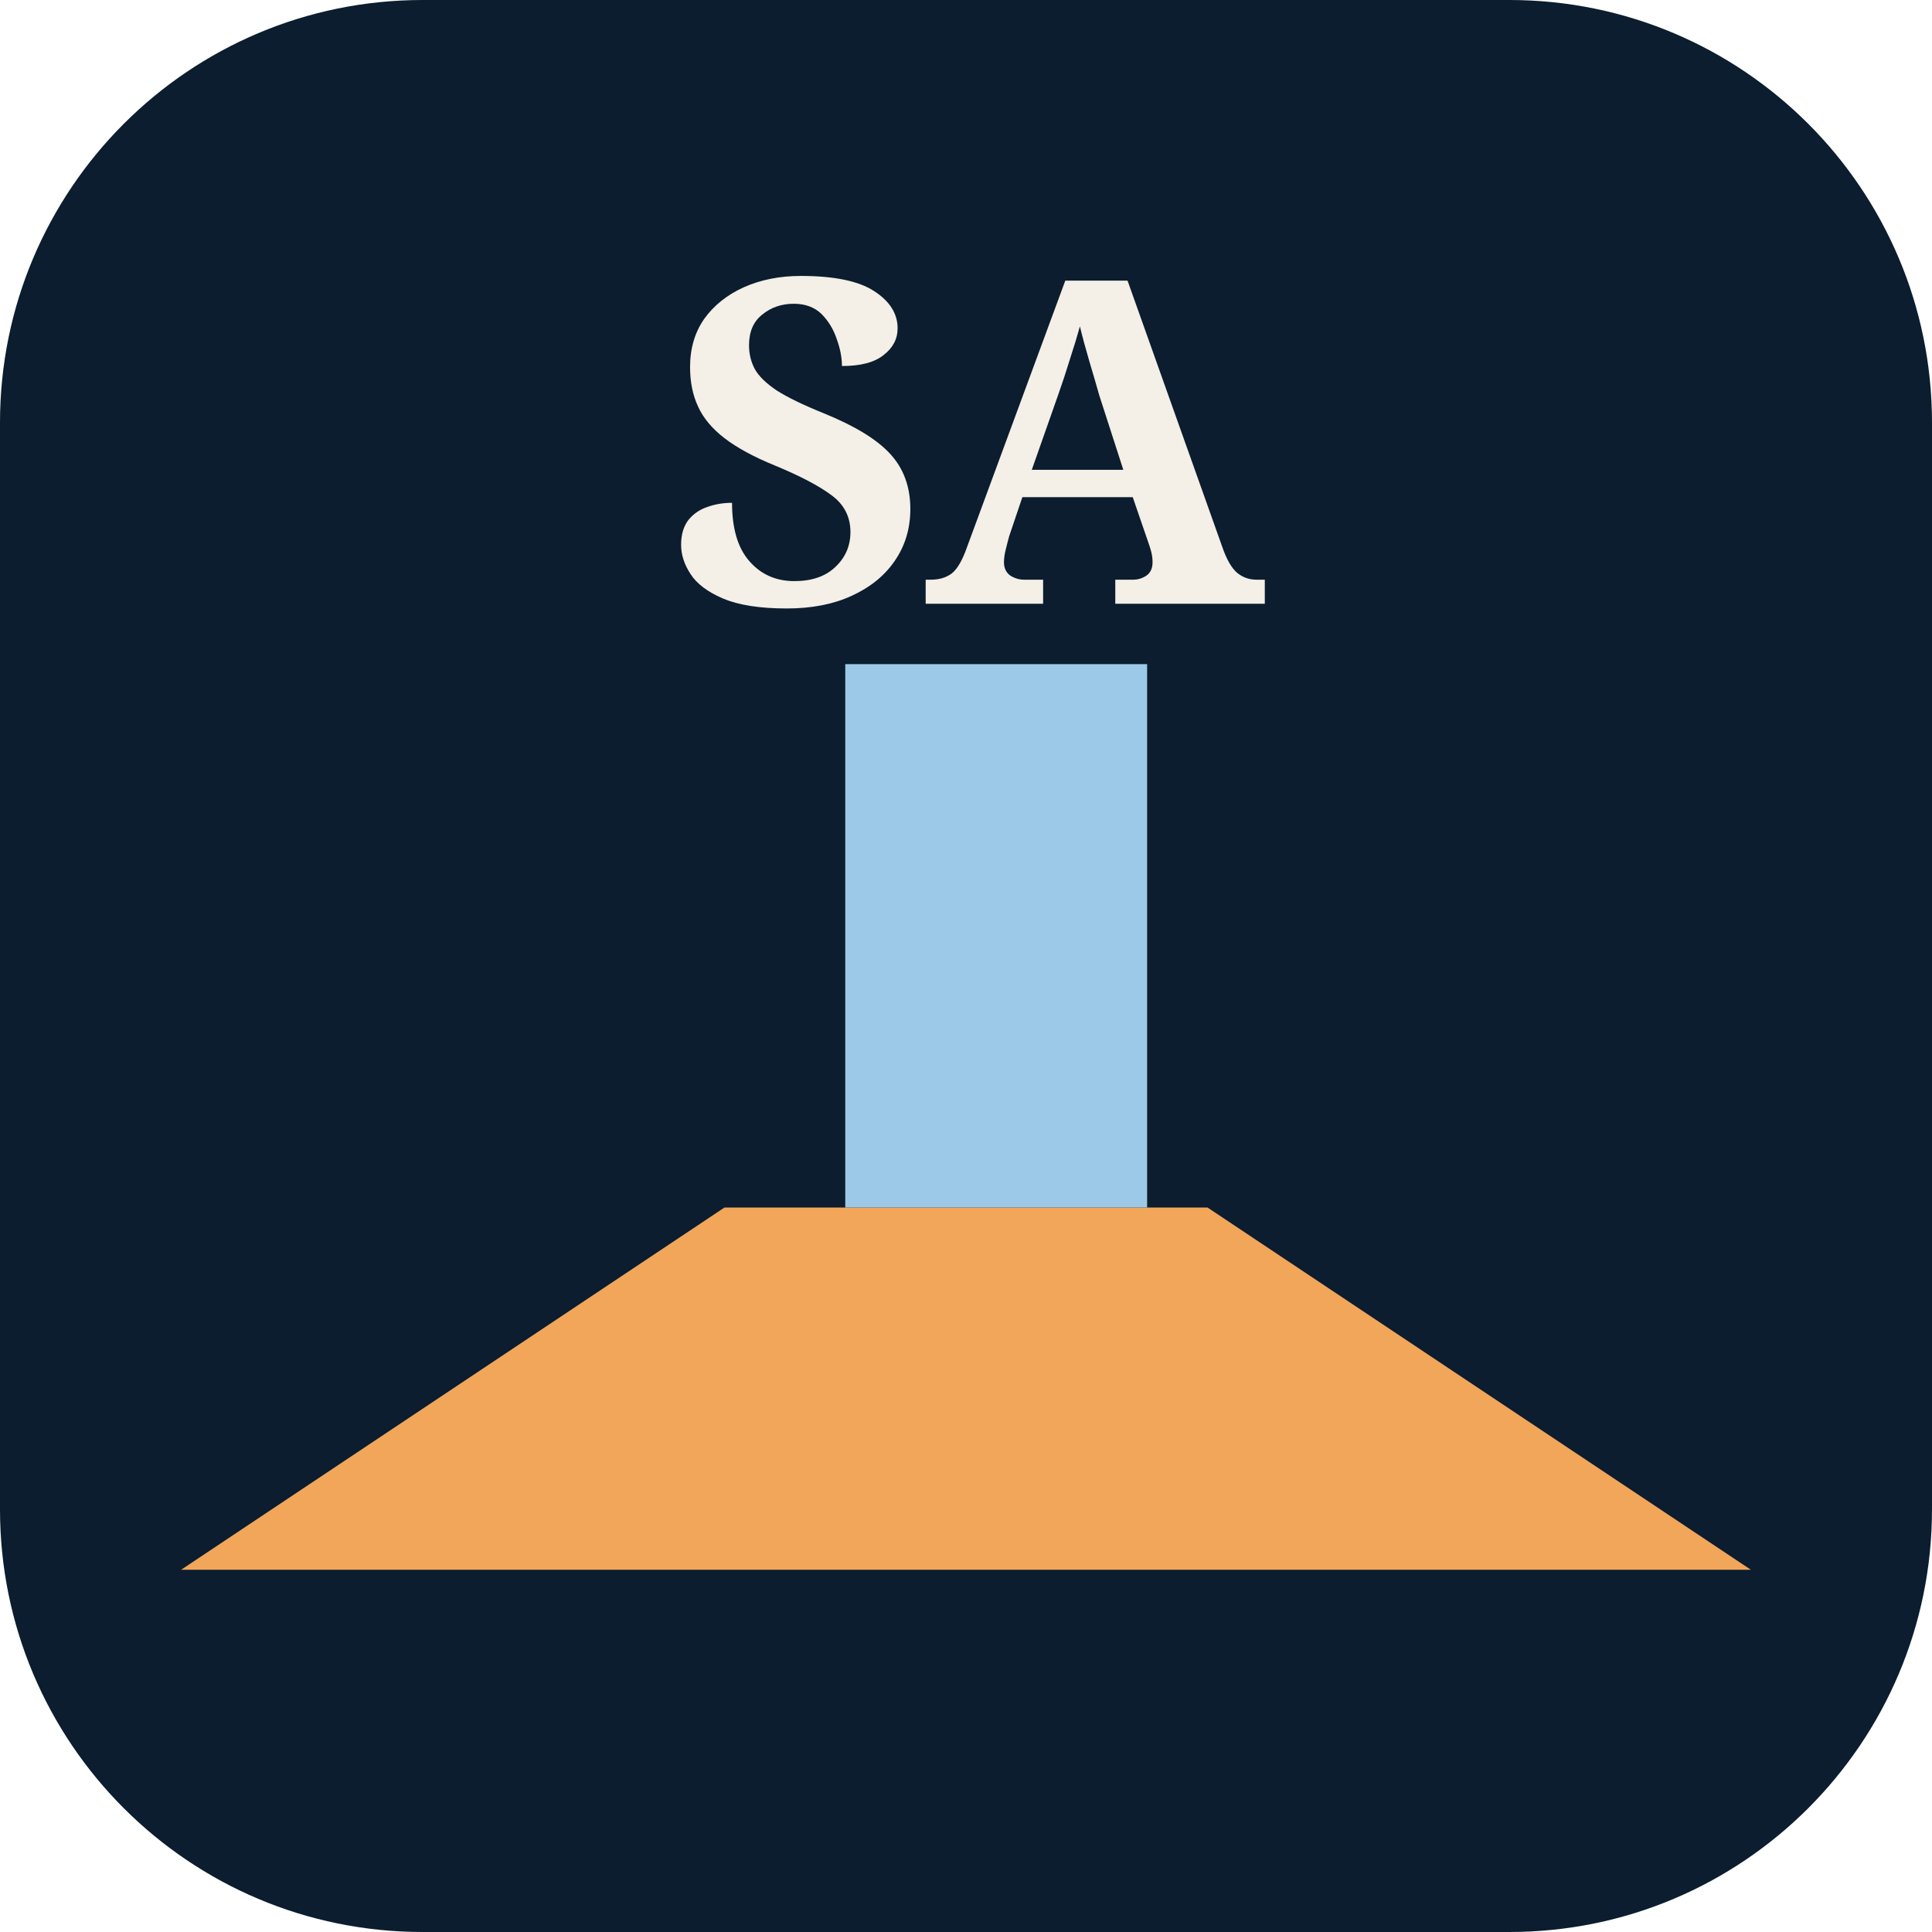
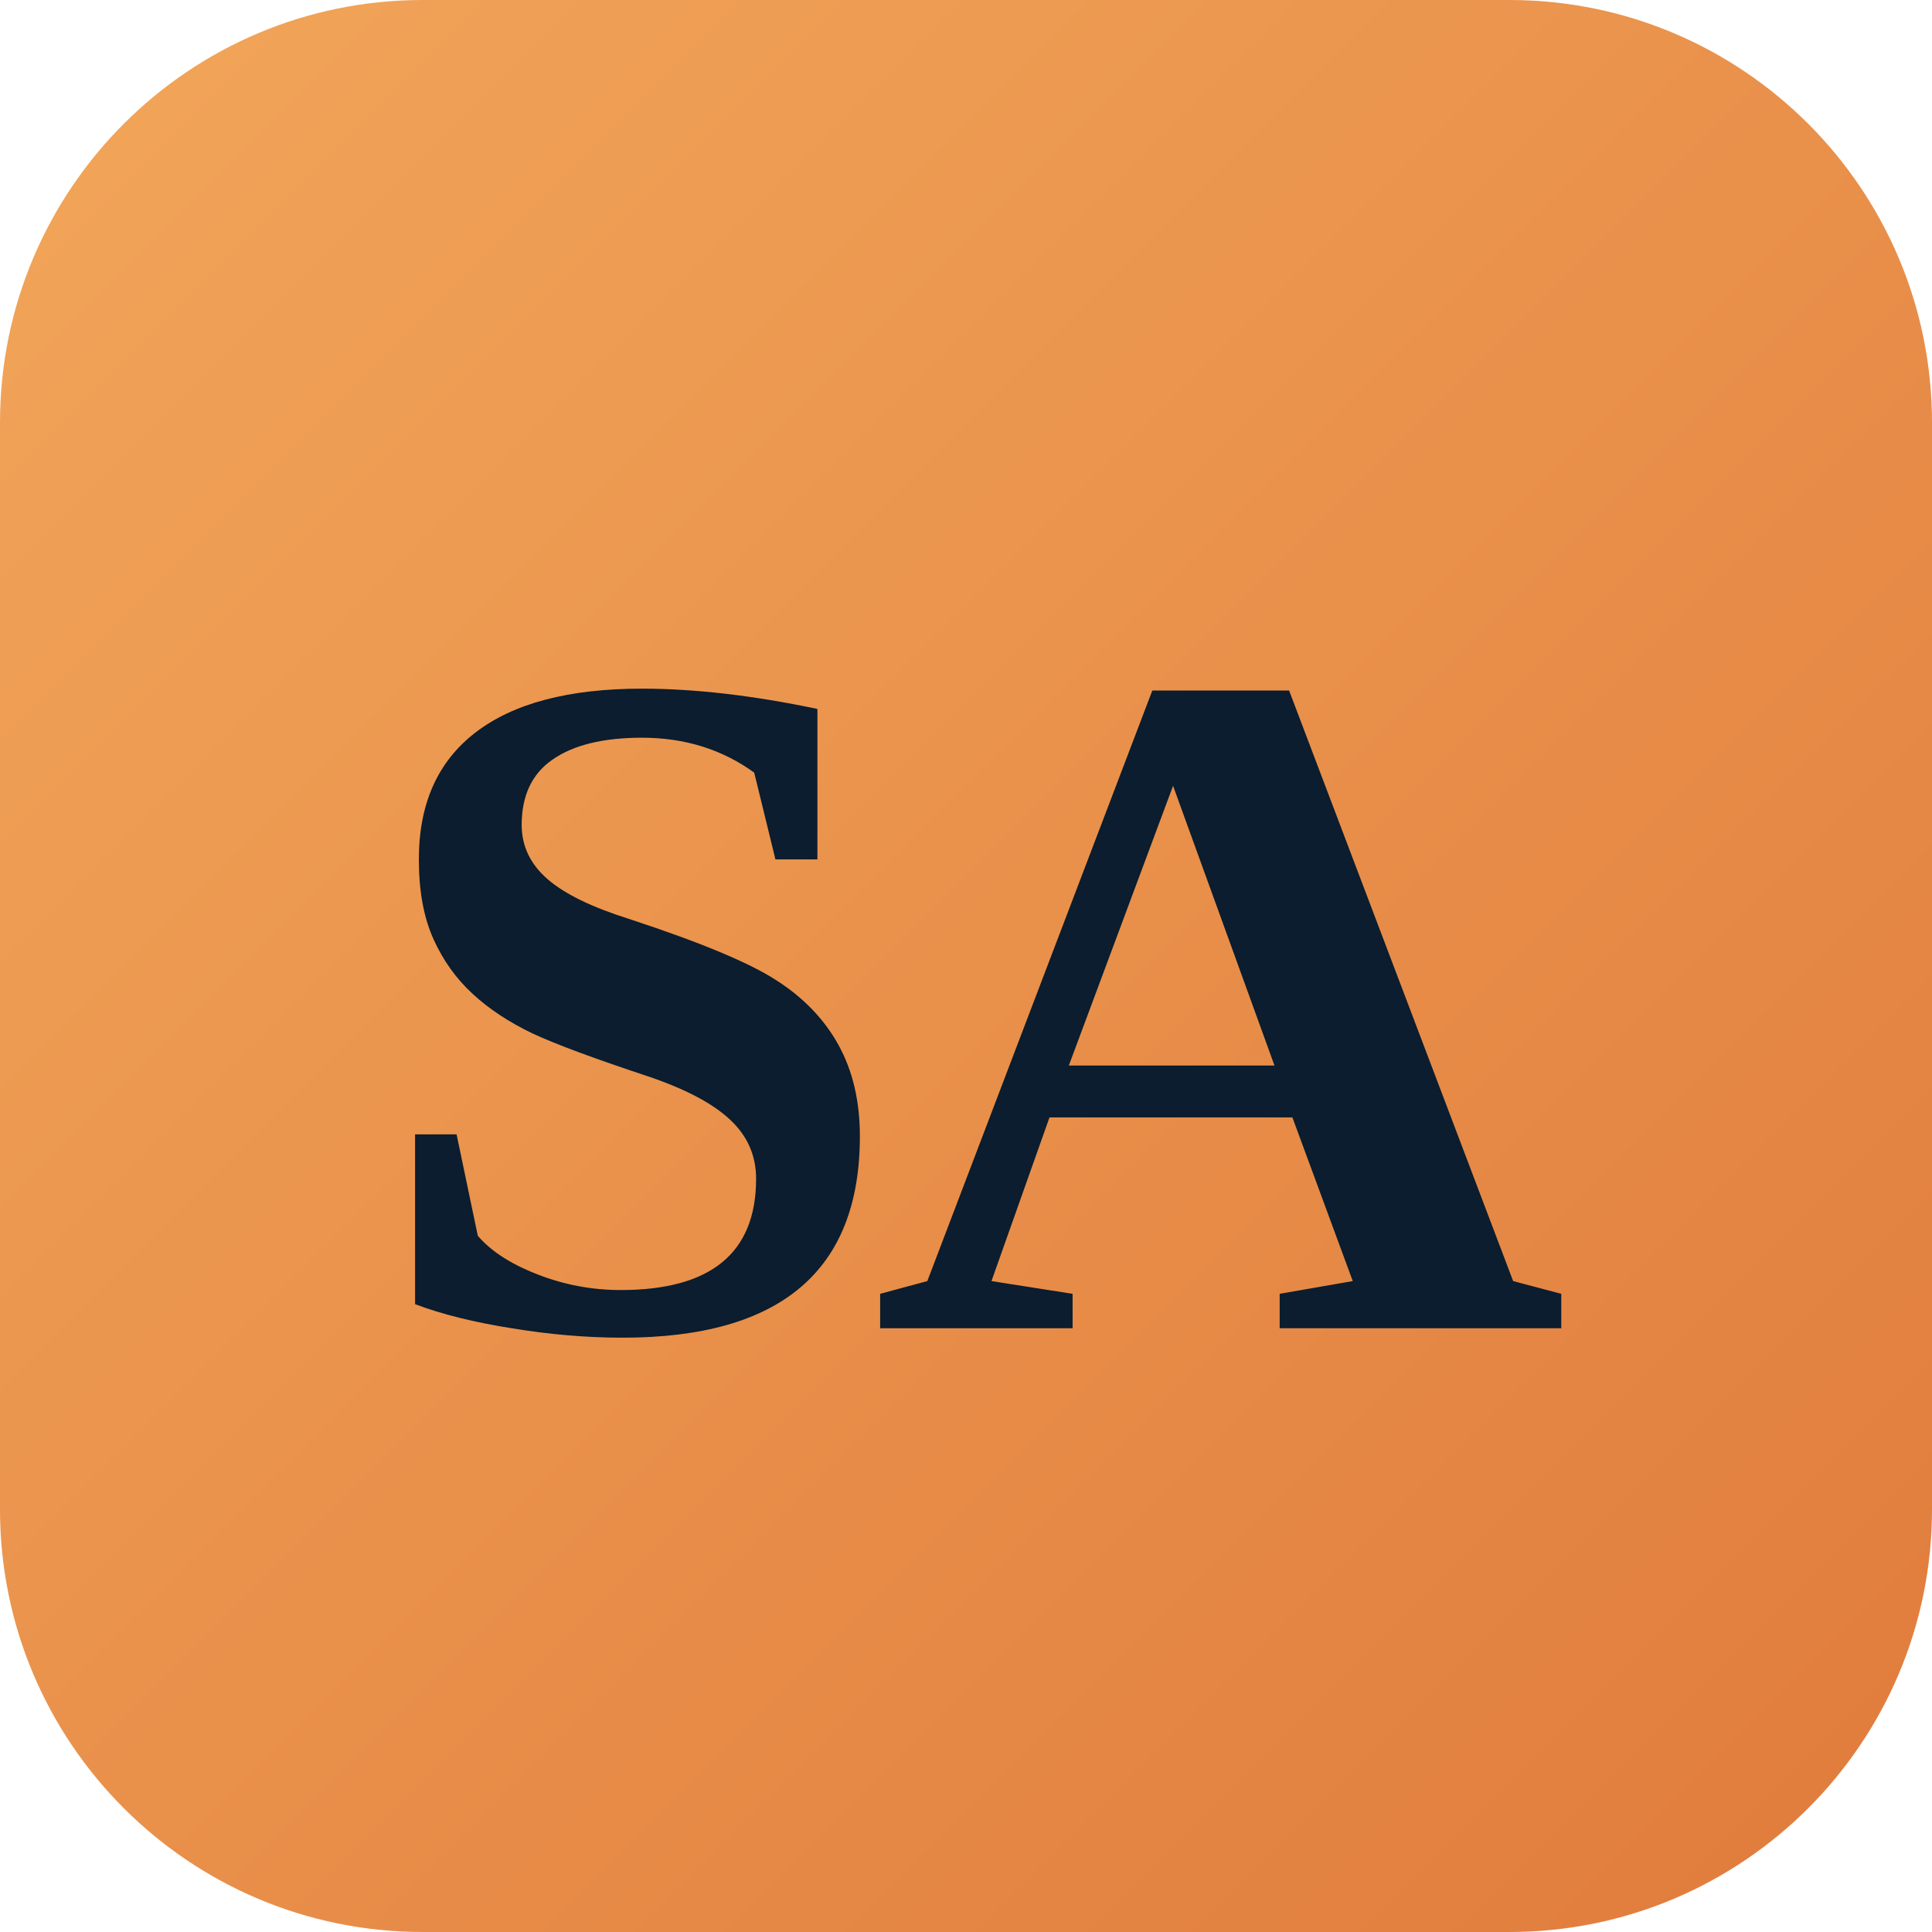
<svg xmlns="http://www.w3.org/2000/svg" viewBox="0 0 64 64">
-   <rect width="64" height="64" rx="14" fill="#0b1d2e" />
-   <polygon points="6,52 24,40 40,40 58,52" fill="#f2a65a" />
-   <rect x="28" y="22" width="10" height="18" fill="#9cc9e8" />
-   <text x="32" y="20" font-family="Georgia,serif" font-size="15" font-weight="700" fill="#f4efe7" text-anchor="middle">SA</text>
+   <defs>
+     <linearGradient id="g" x1="0" y1="0" x2="1" y2="1">
+       <stop offset="0" stop-color="#f2a65a" />
+       <stop offset="1" stop-color="#e07b3c" />
+     </linearGradient>
+   </defs>
+   <rect width="64" height="64" rx="14" fill="url(#g)" />
+   <text x="32" y="44" font-family="Georgia,'Times New Roman',serif" font-size="32" font-weight="700" fill="#0b1d2e" text-anchor="middle" letter-spacing="-1">SA</text>
</svg>
